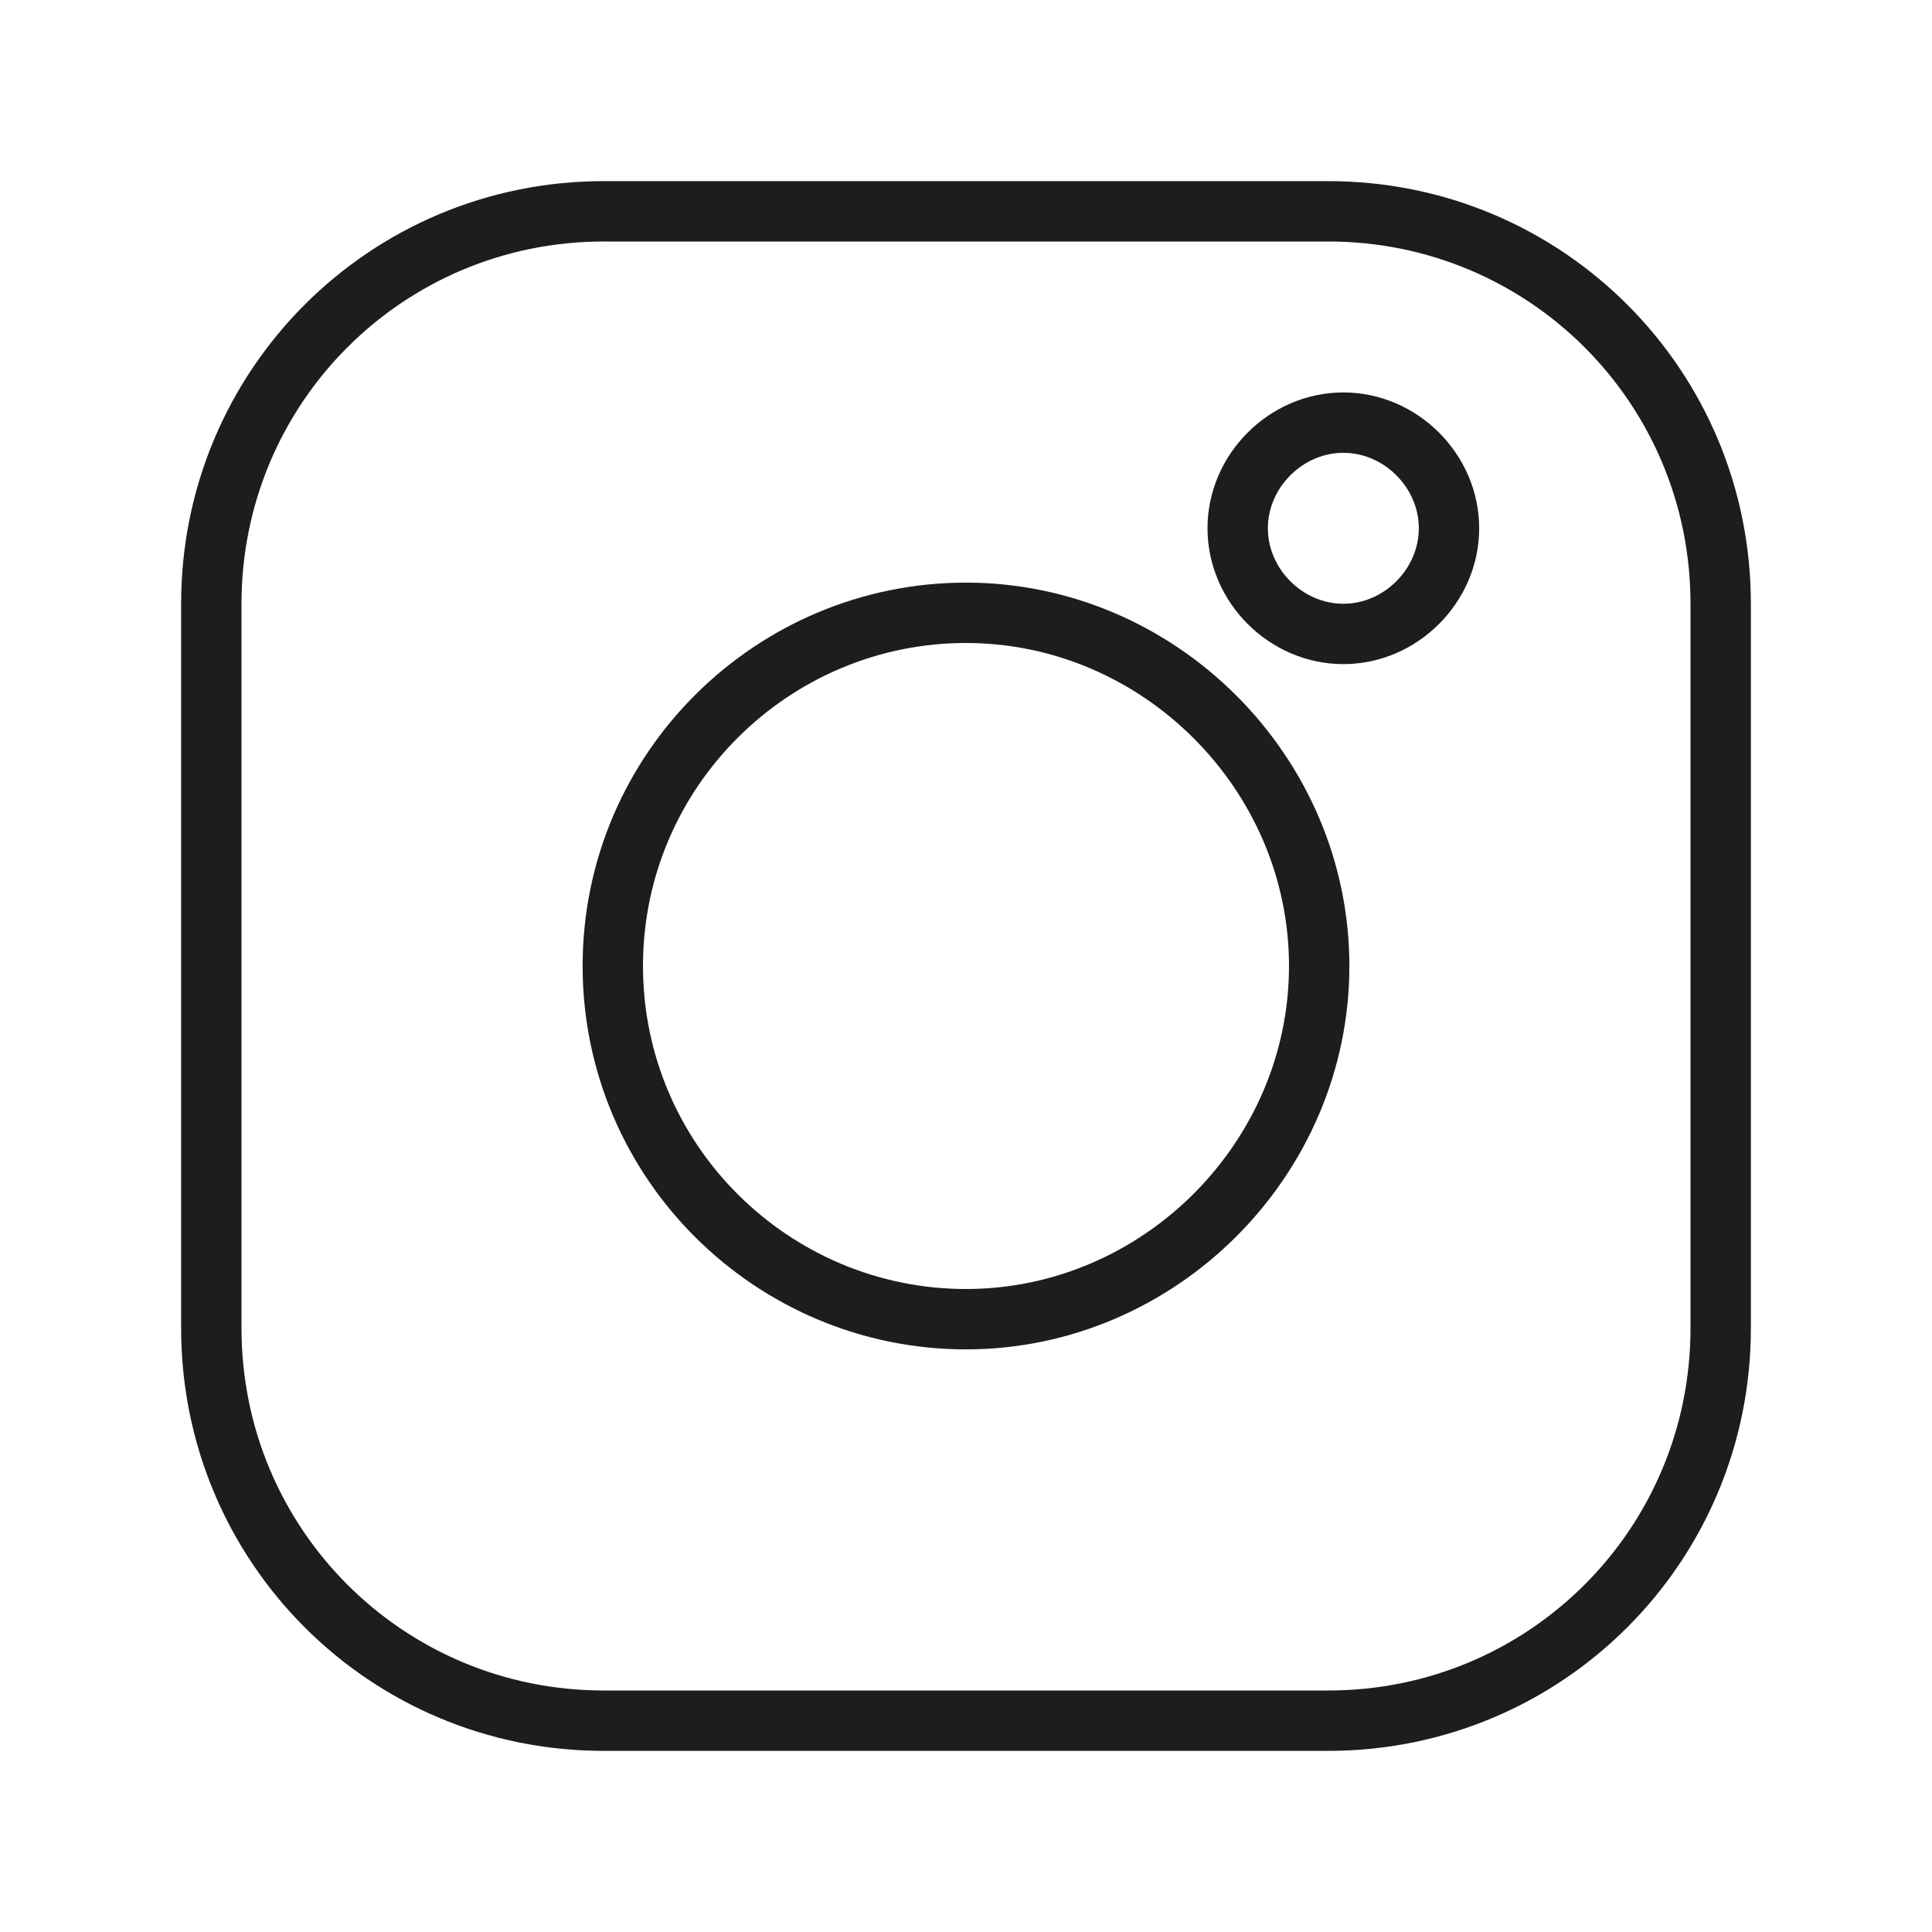
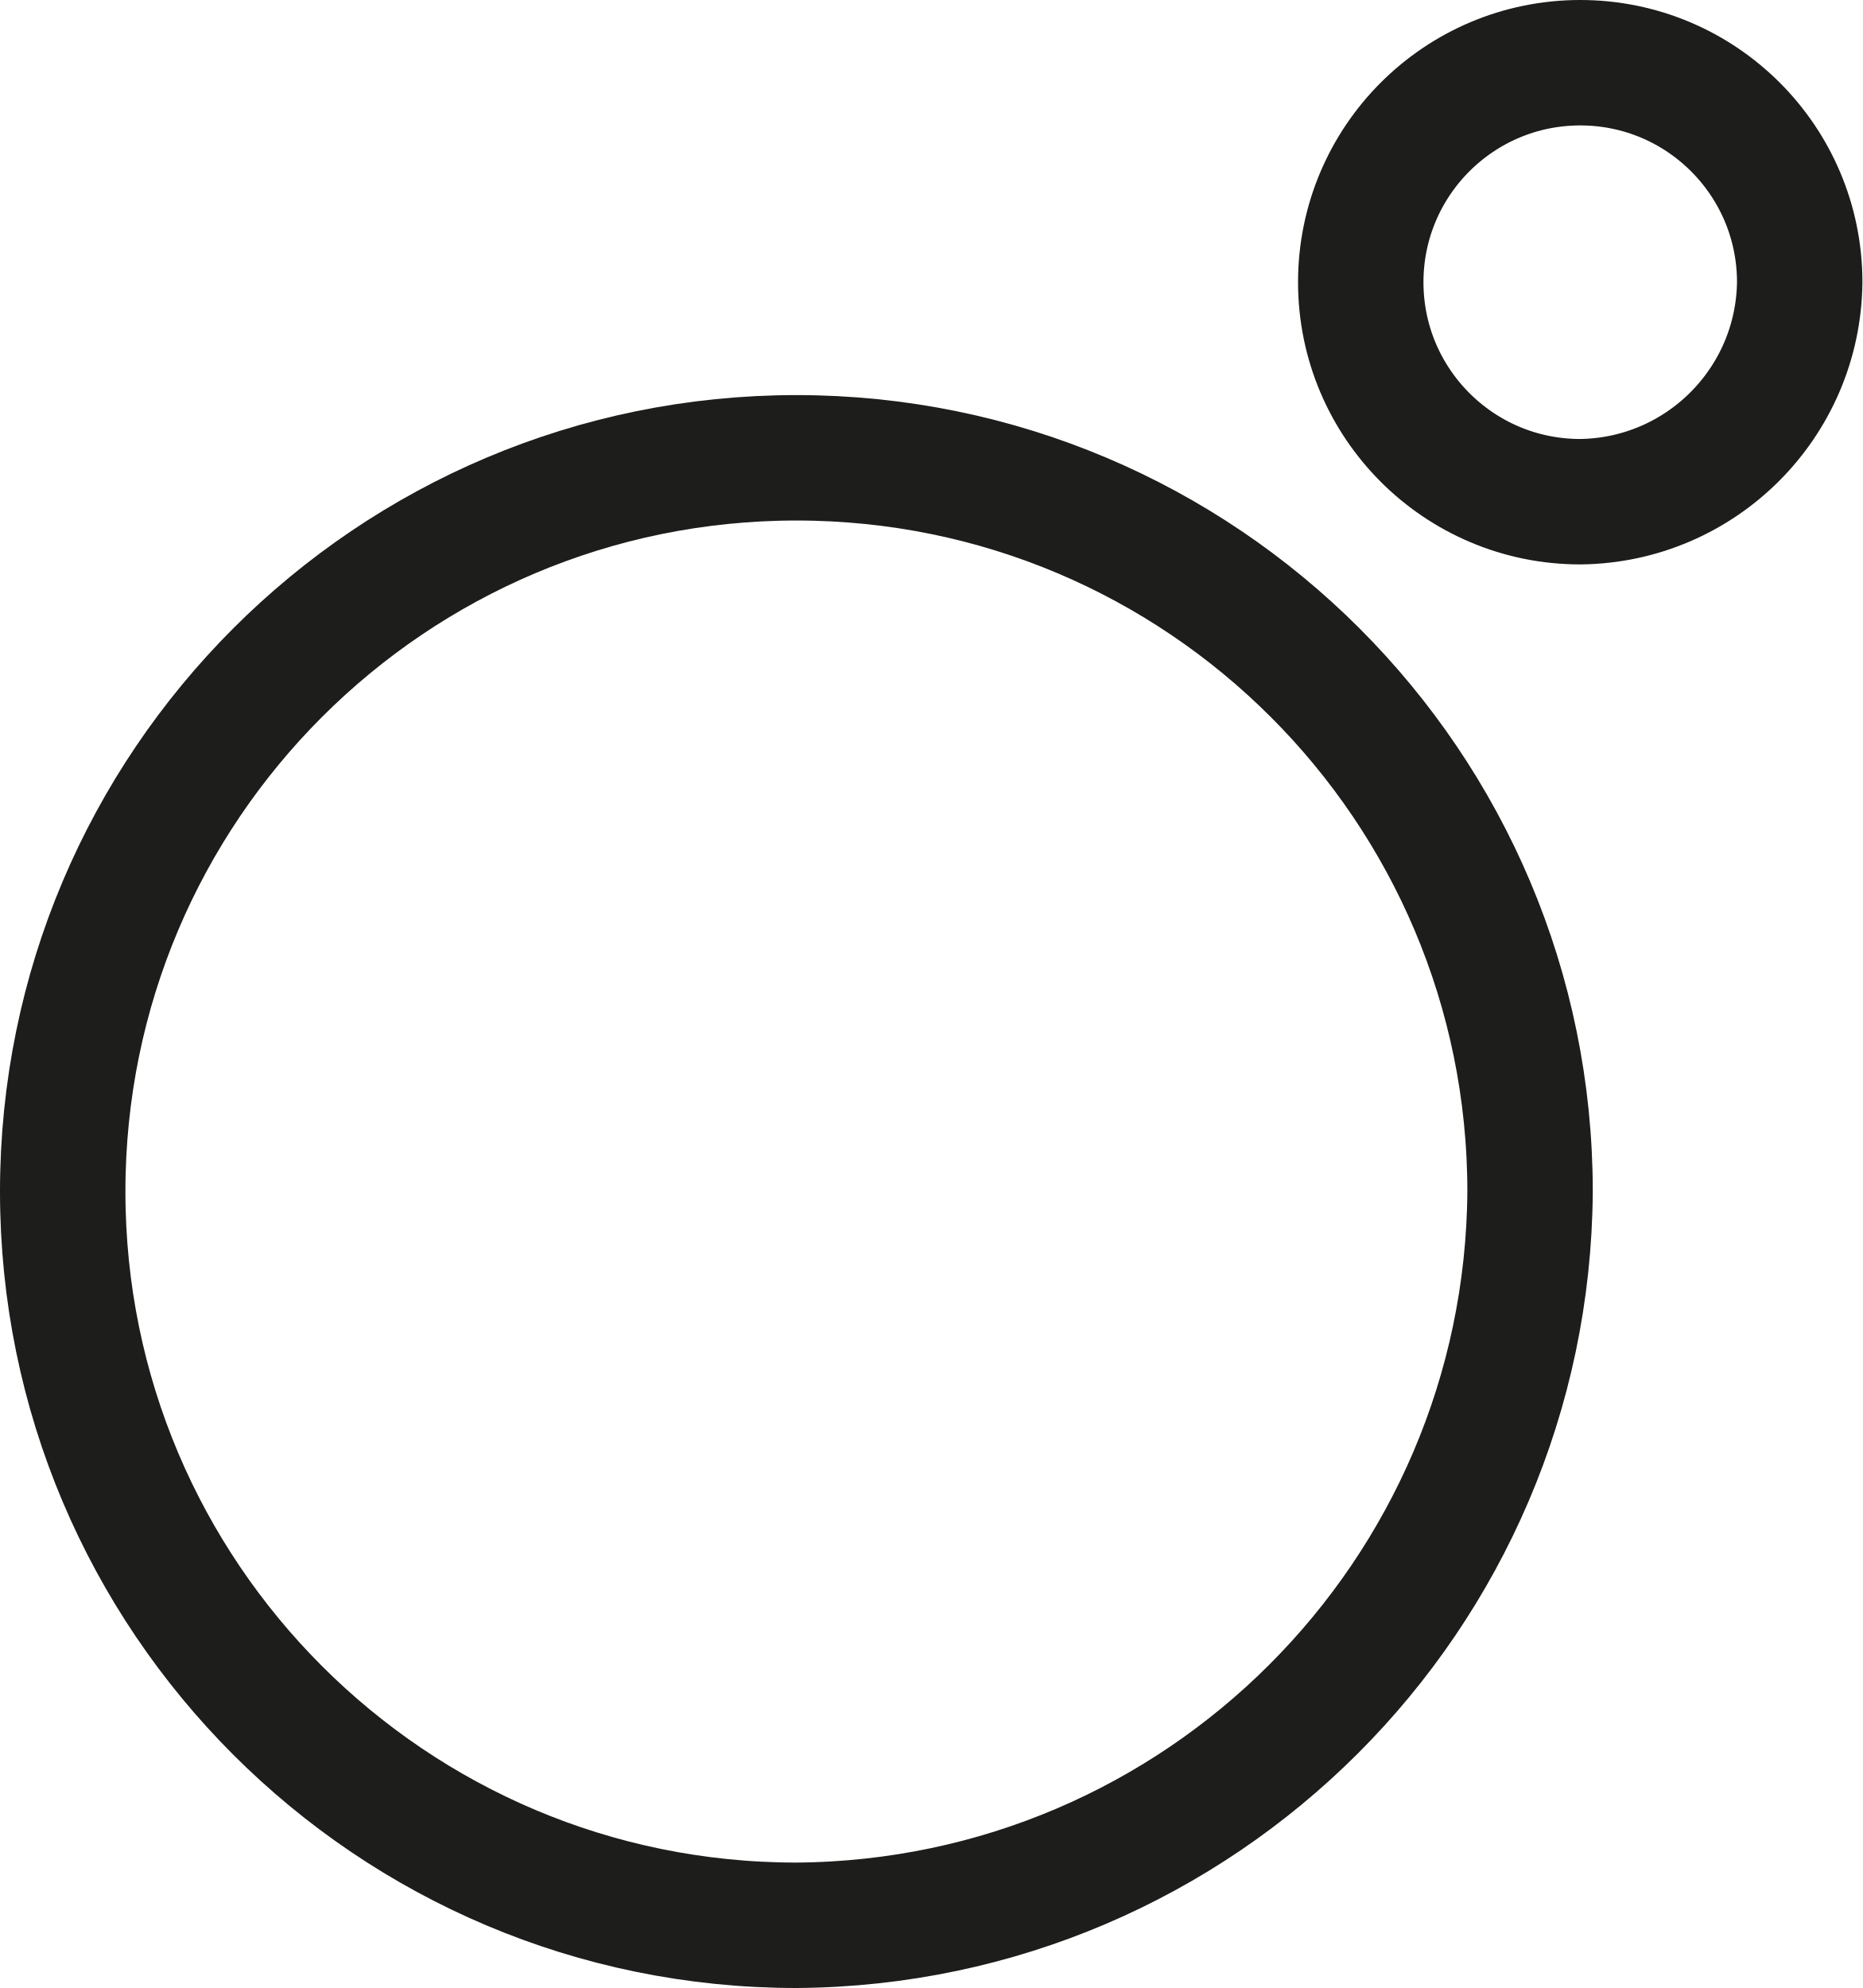
- <svg xmlns="http://www.w3.org/2000/svg" version="1.1" id="Capa_1" x="0px" y="0px" viewBox="0 0 64 64" style="enable-background:new 0 0 64 64;" xml:space="preserve">
-   <style type="text/css">
- 	.st0{fill:none;stroke:#1D1D1B;stroke-width:2;stroke-miterlimit:10;}
- </style>
-   <path class="st0" d="M44,57H20c-7.2,0-13-5.8-13-13V20c0-7.2,5.8-13,13-13h24c7.2,0,13,5.8,13,13v24C57,51.2,51.2,57,44,57z" />
-   <path class="st0" d="M32,43.7c-6.4,0-11.7-5.2-11.7-11.7S25.6,20.3,32,20.3S43.7,25.6,43.7,32c0,0,0,0,0,0  C43.7,38.4,38.4,43.7,32,43.7z" />
-   <path class="st0" d="M44.5,21c-1.9,0-3.5-1.6-3.5-3.5s1.6-3.5,3.5-3.5s3.5,1.6,3.5,3.5S46.4,21,44.5,21z" />
+ <svg xmlns="http://www.w3.org/2000/svg" id="Capa_1" data-name="Capa 1" viewBox="0 0 29.7 31.7">
+   <defs>
+     <style>.cls-1{fill:none;stroke:#1d1d1b;stroke-miterlimit:10;stroke-width:2px;}</style>
+   </defs>
+   <path class="cls-1" d="M32,43.7A11.7,11.7,0,1,1,43.7,32h0A11.78,11.78,0,0,1,32,43.7Z" transform="translate(-19.3 -13)" />
+   <path class="cls-1" d="M44.5,21A3.5,3.5,0,1,1,48,17.5,3.54,3.54,0,0,1,44.5,21Z" transform="translate(-19.3 -13)" />
</svg>
